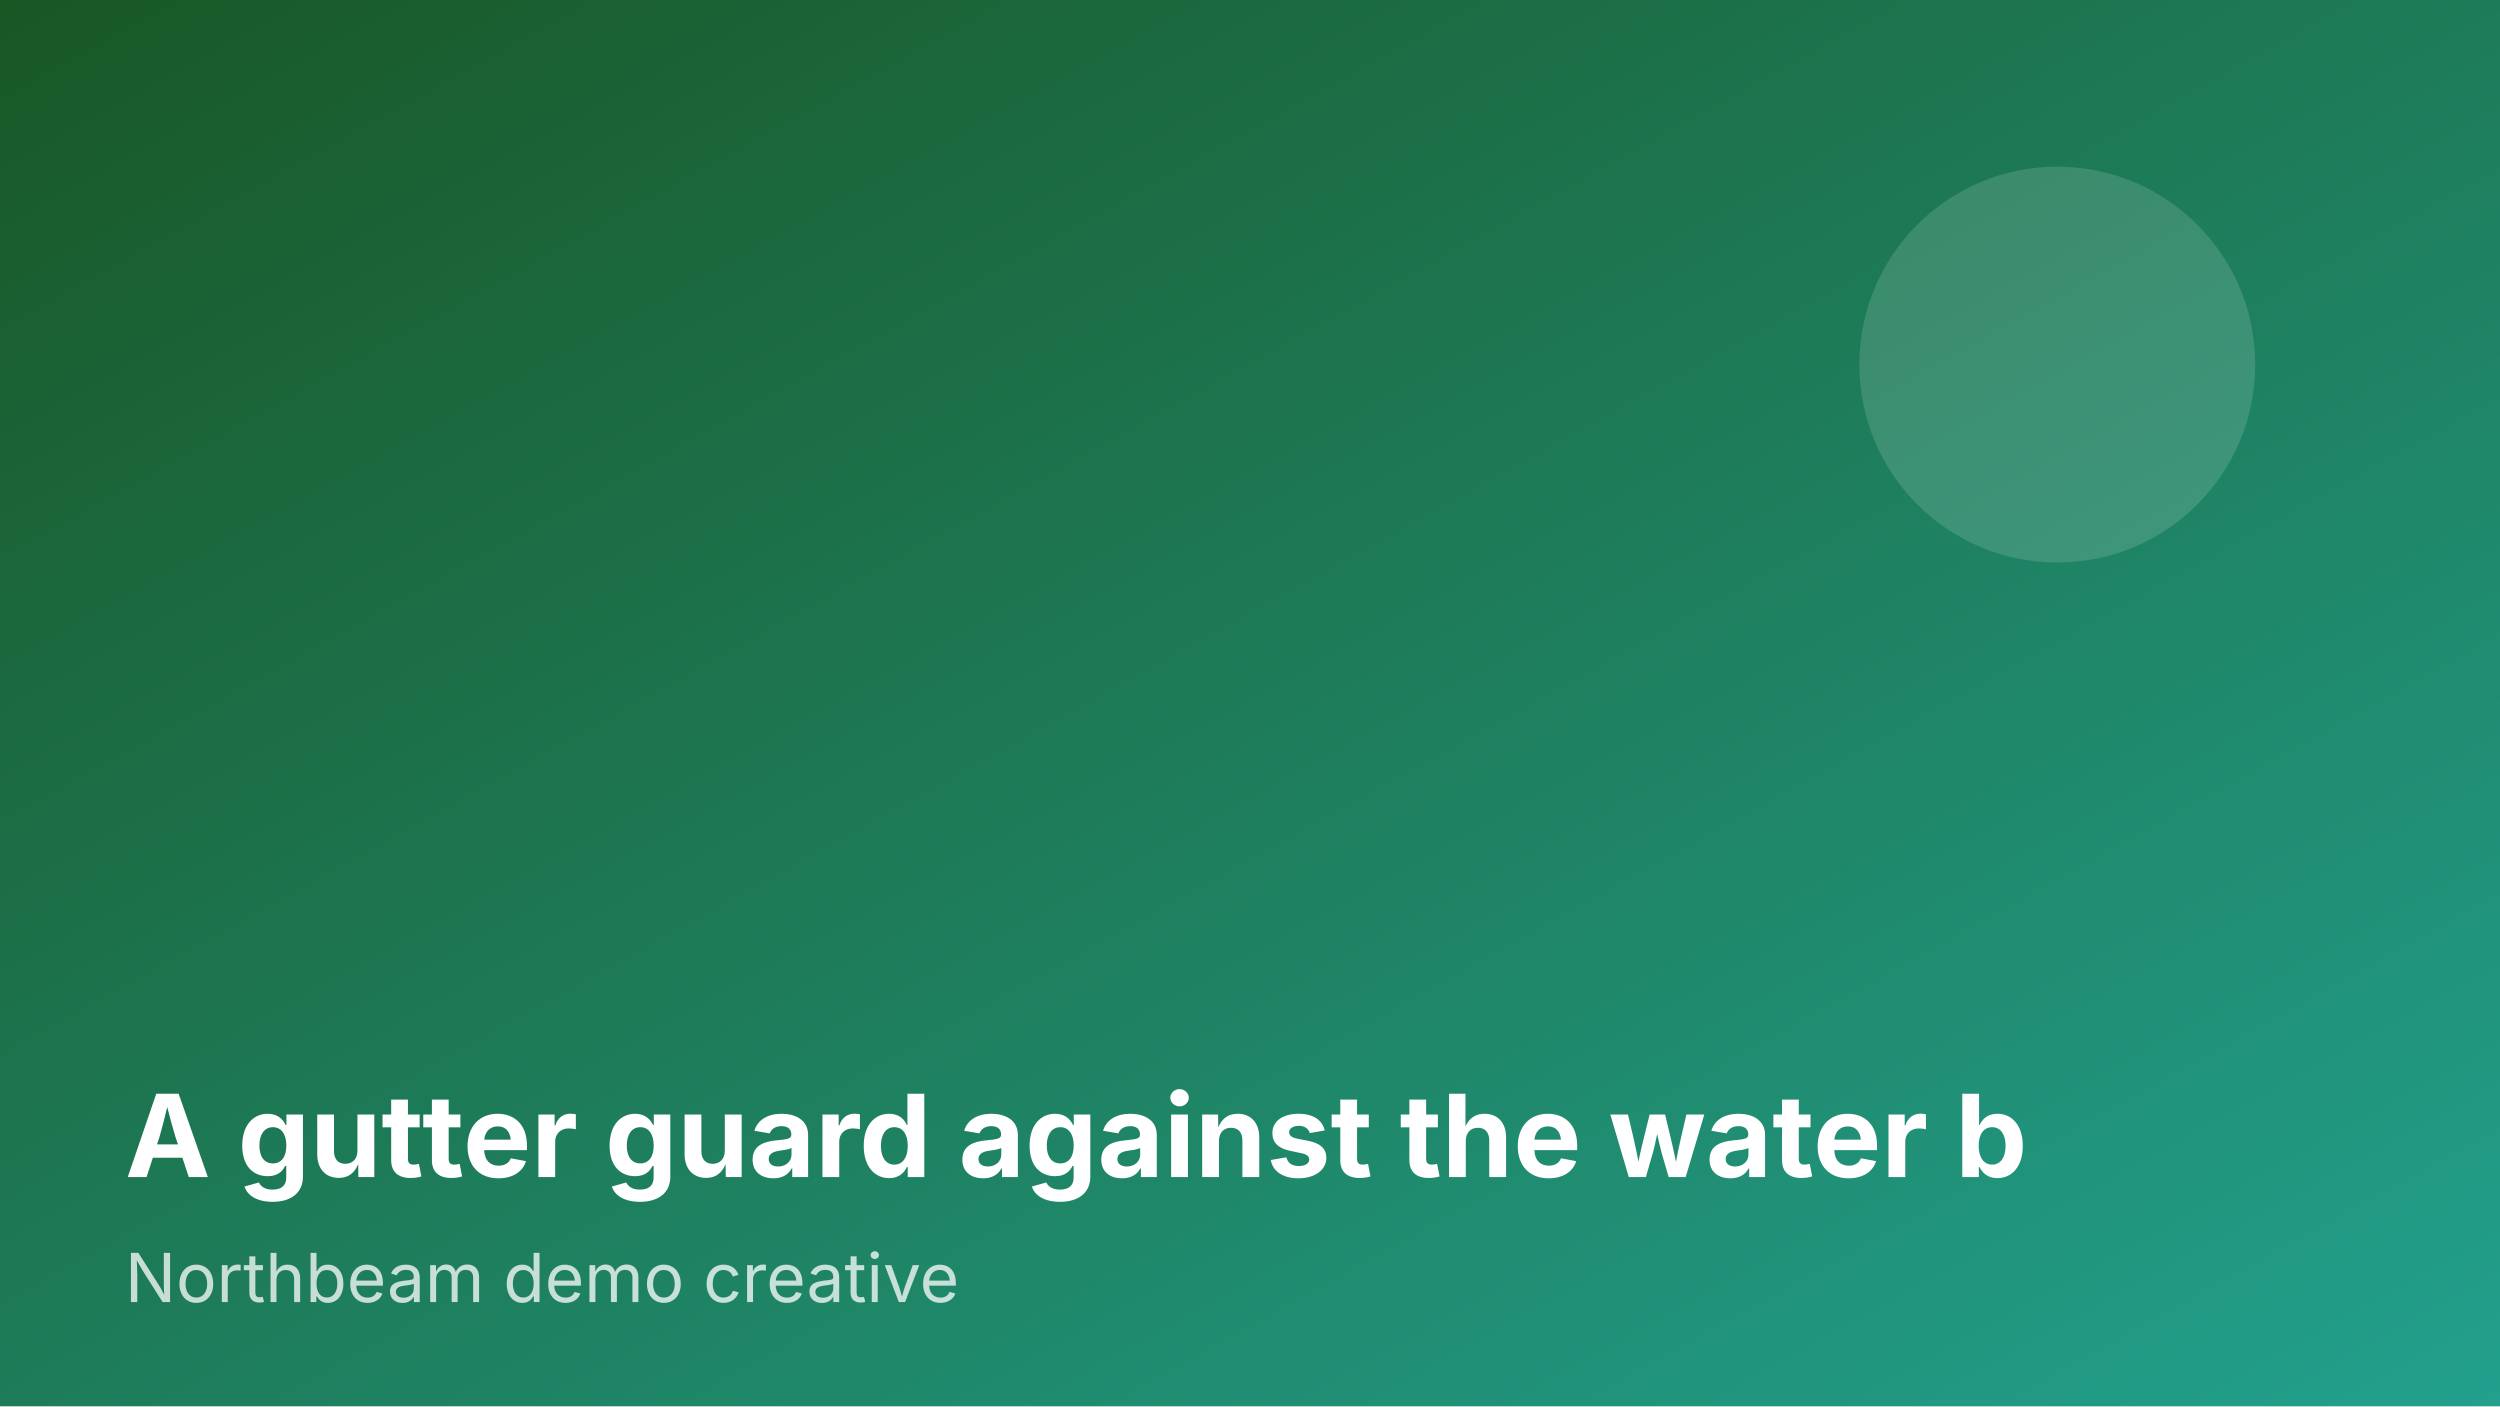
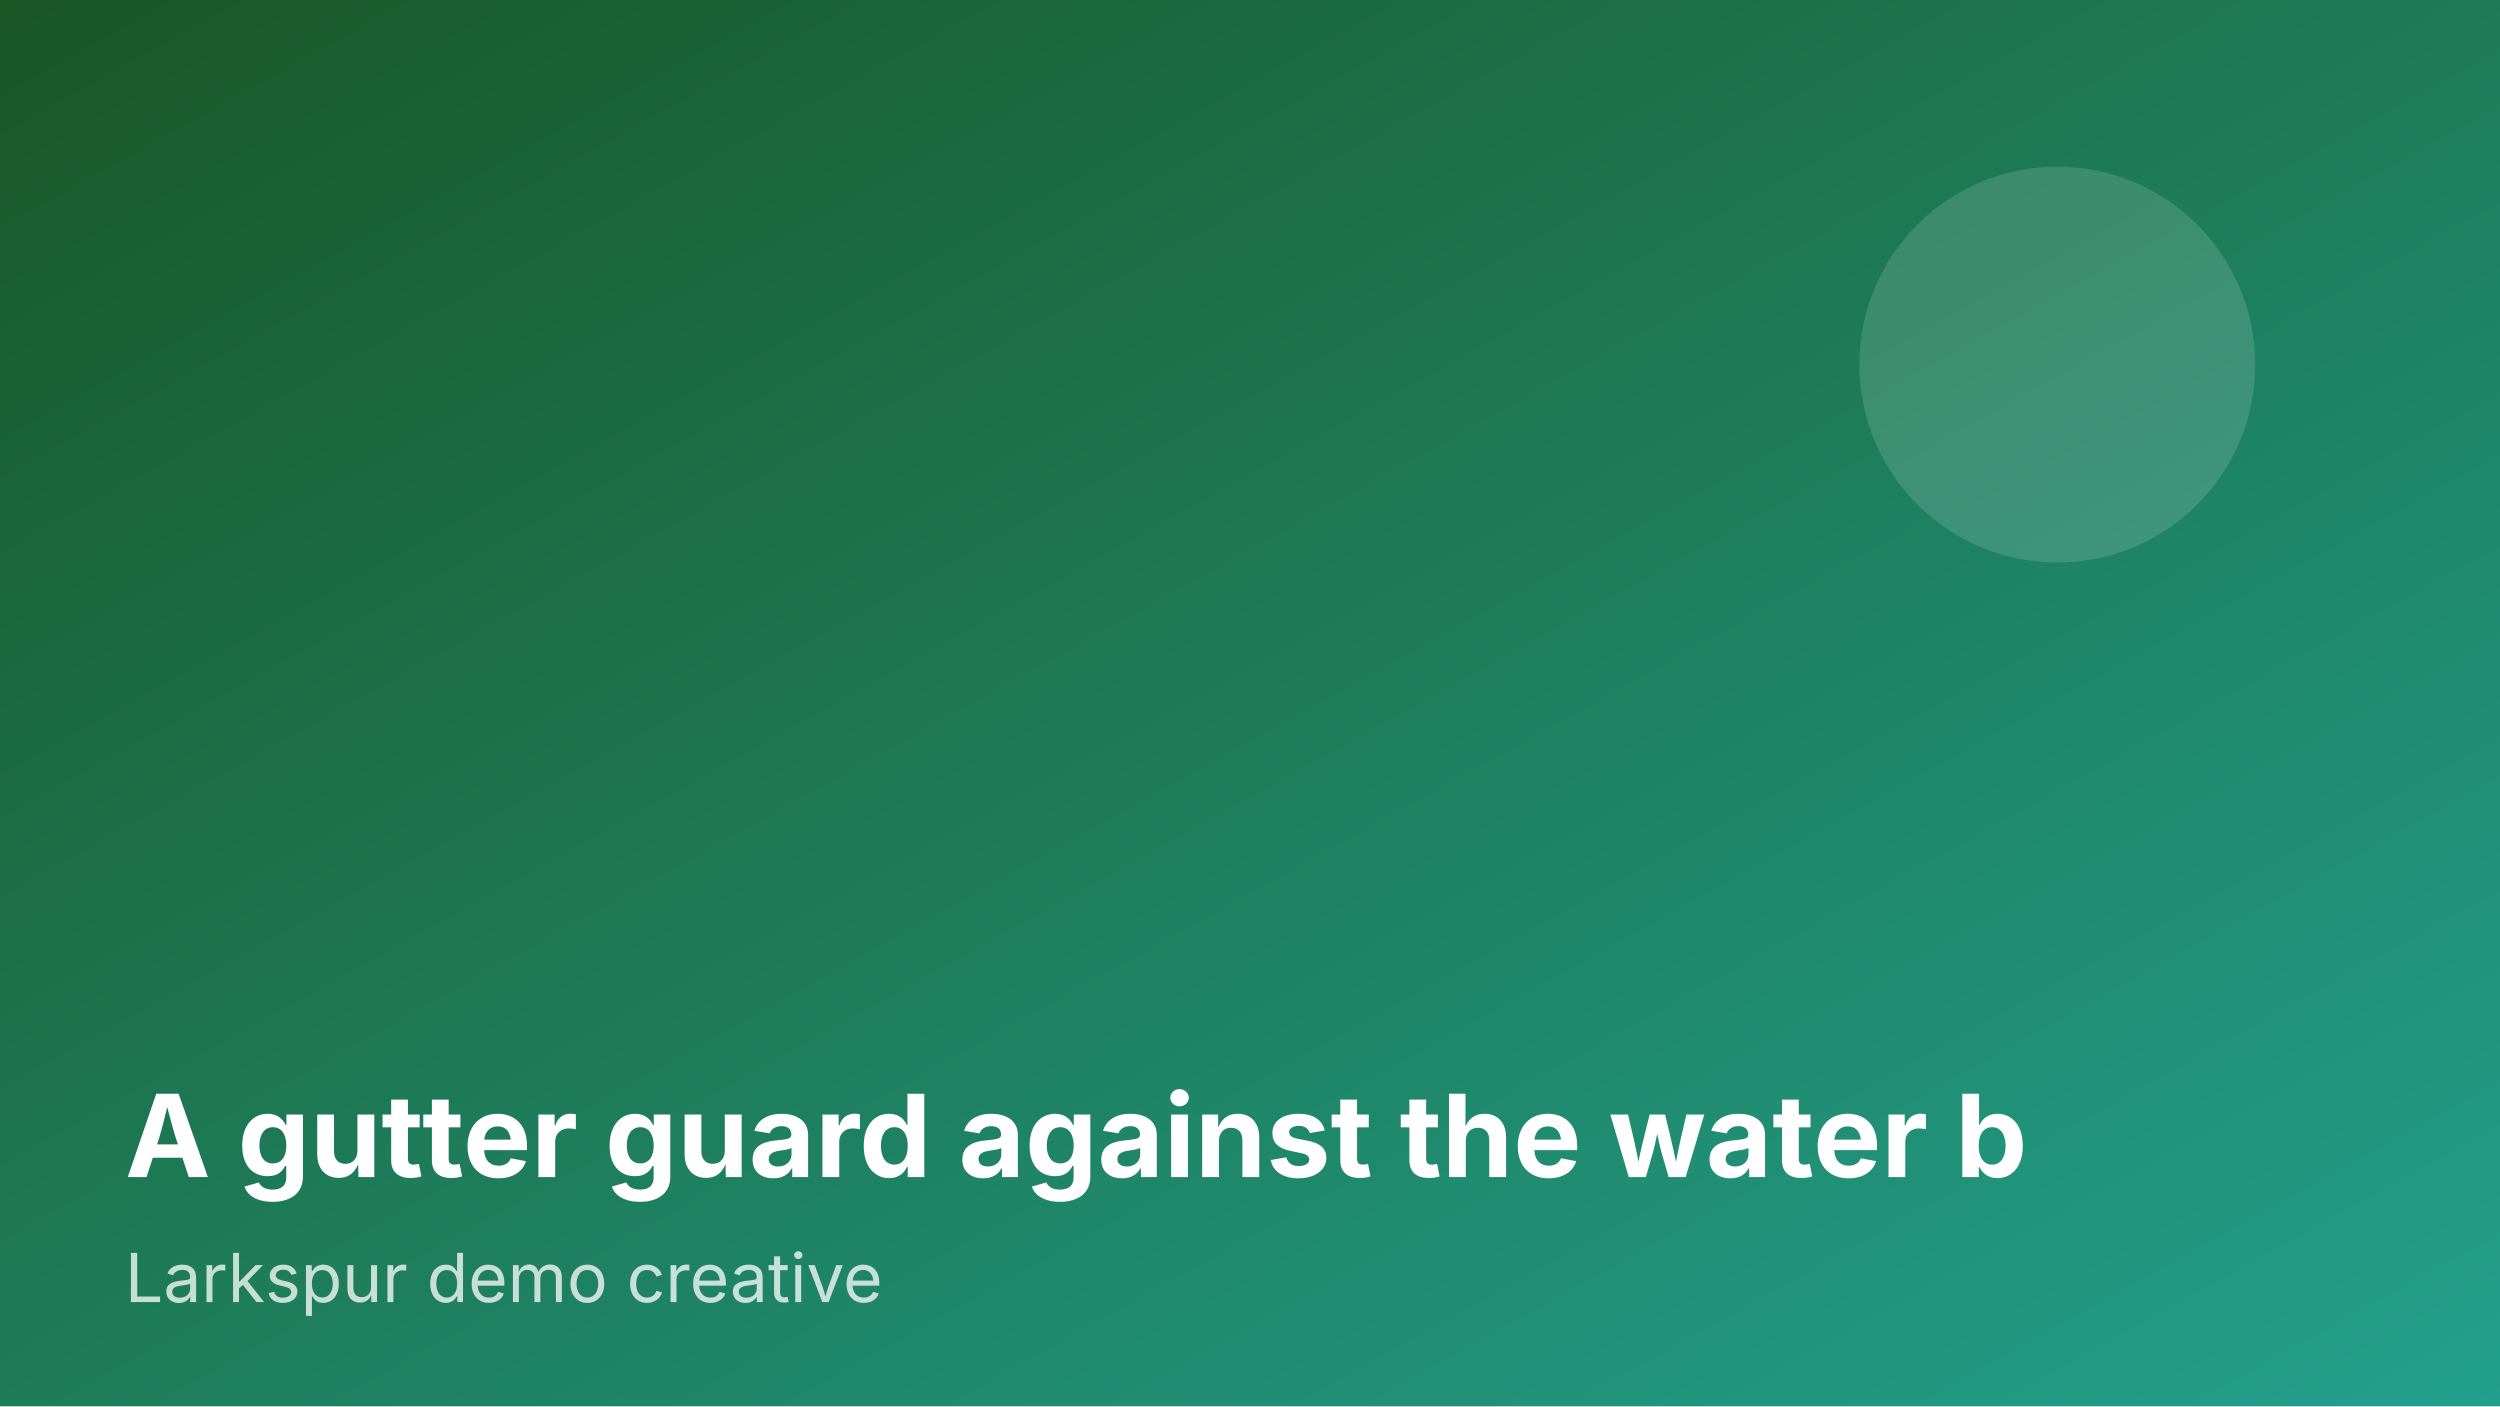
<svg xmlns="http://www.w3.org/2000/svg" width="480" height="270" viewBox="0 0 480 270">
  <defs>
    <linearGradient id="g" x1="0" y1="0" x2="1" y2="1">
      <stop offset="0" stop-color="hsl(131,55%,22%)" />
      <stop offset="1" stop-color="hsl(171,65%,38%)" />
    </linearGradient>
  </defs>
  <rect width="480" height="270" fill="url(#g)" />
  <circle cx="395" cy="70" r="38" fill="rgba(255,255,255,0.14)" />
  <text x="24" y="226" font-family="Inter, Arial, sans-serif" font-size="22" font-weight="700" fill="#ffffff">A gutter guard against the water b</text>
-   <text x="24" y="250" font-family="Inter, Arial, sans-serif" font-size="13" fill="rgba(255,255,255,0.75)">Northbeam demo creative</text>
+   <text x="24" y="250" font-family="Inter, Arial, sans-serif" font-size="13" fill="rgba(255,255,255,0.75)">Larkspur demo creative</text>
</svg>
